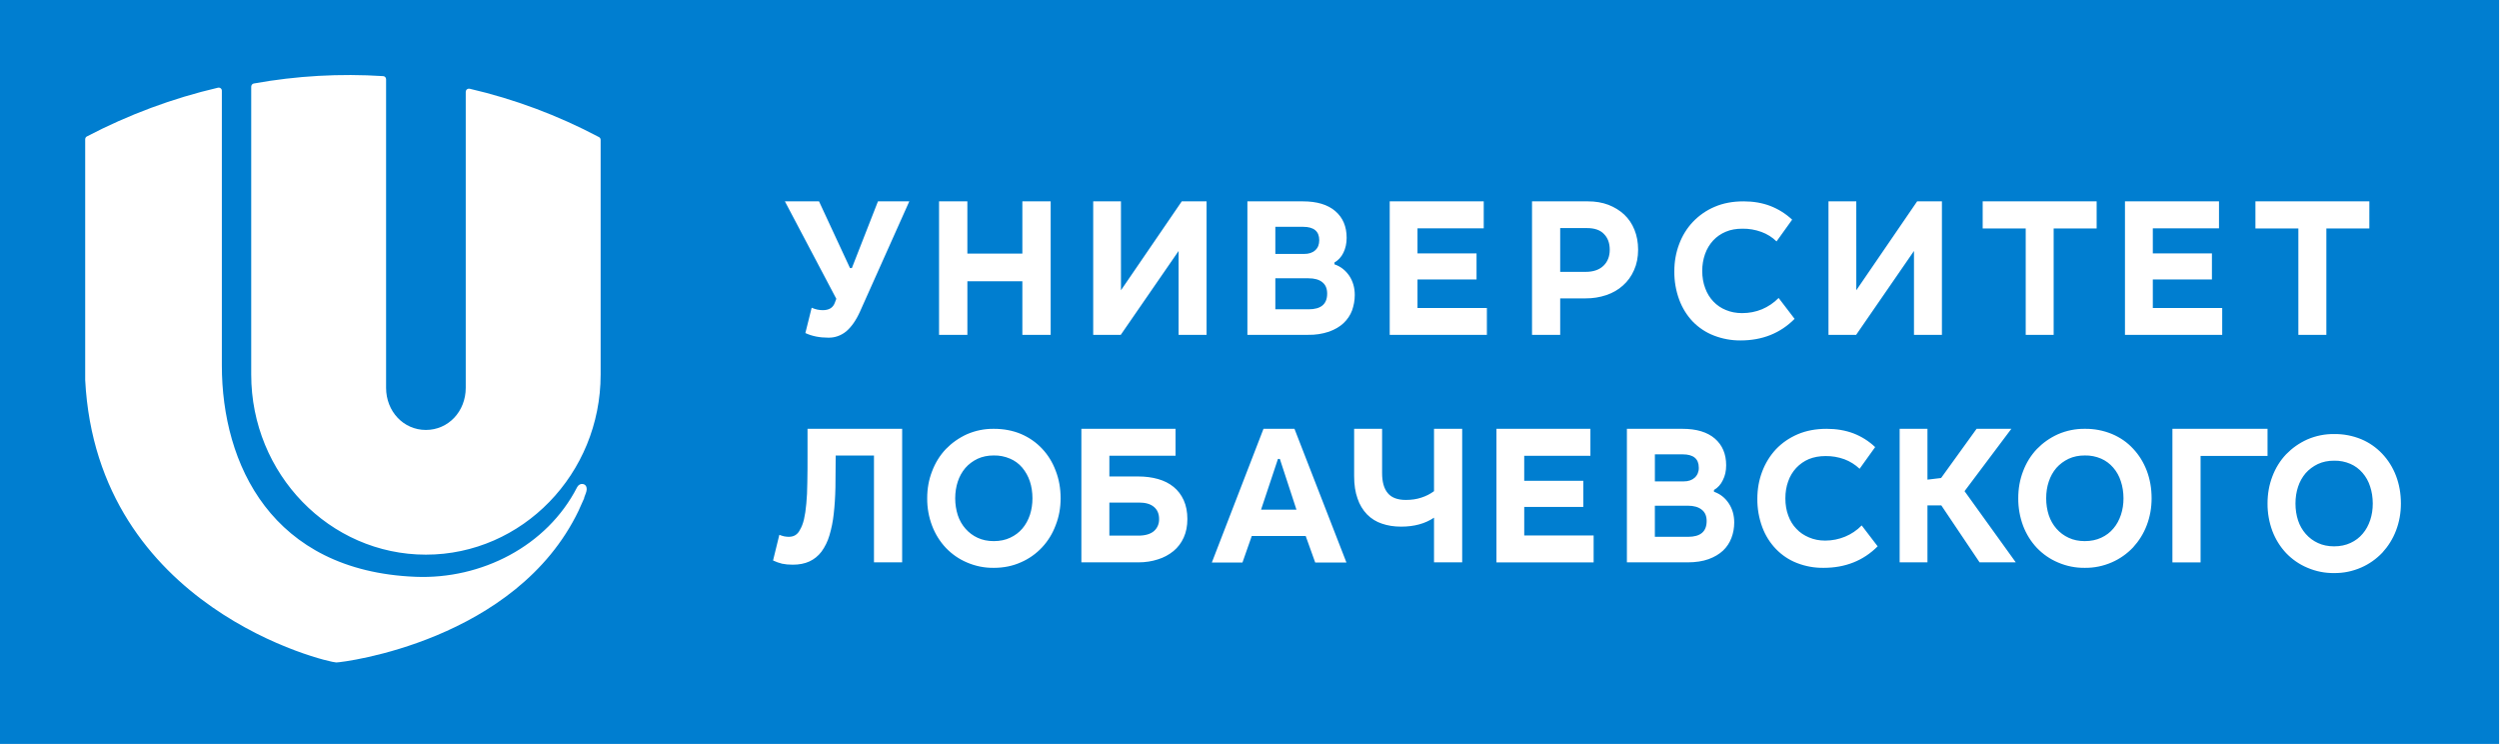
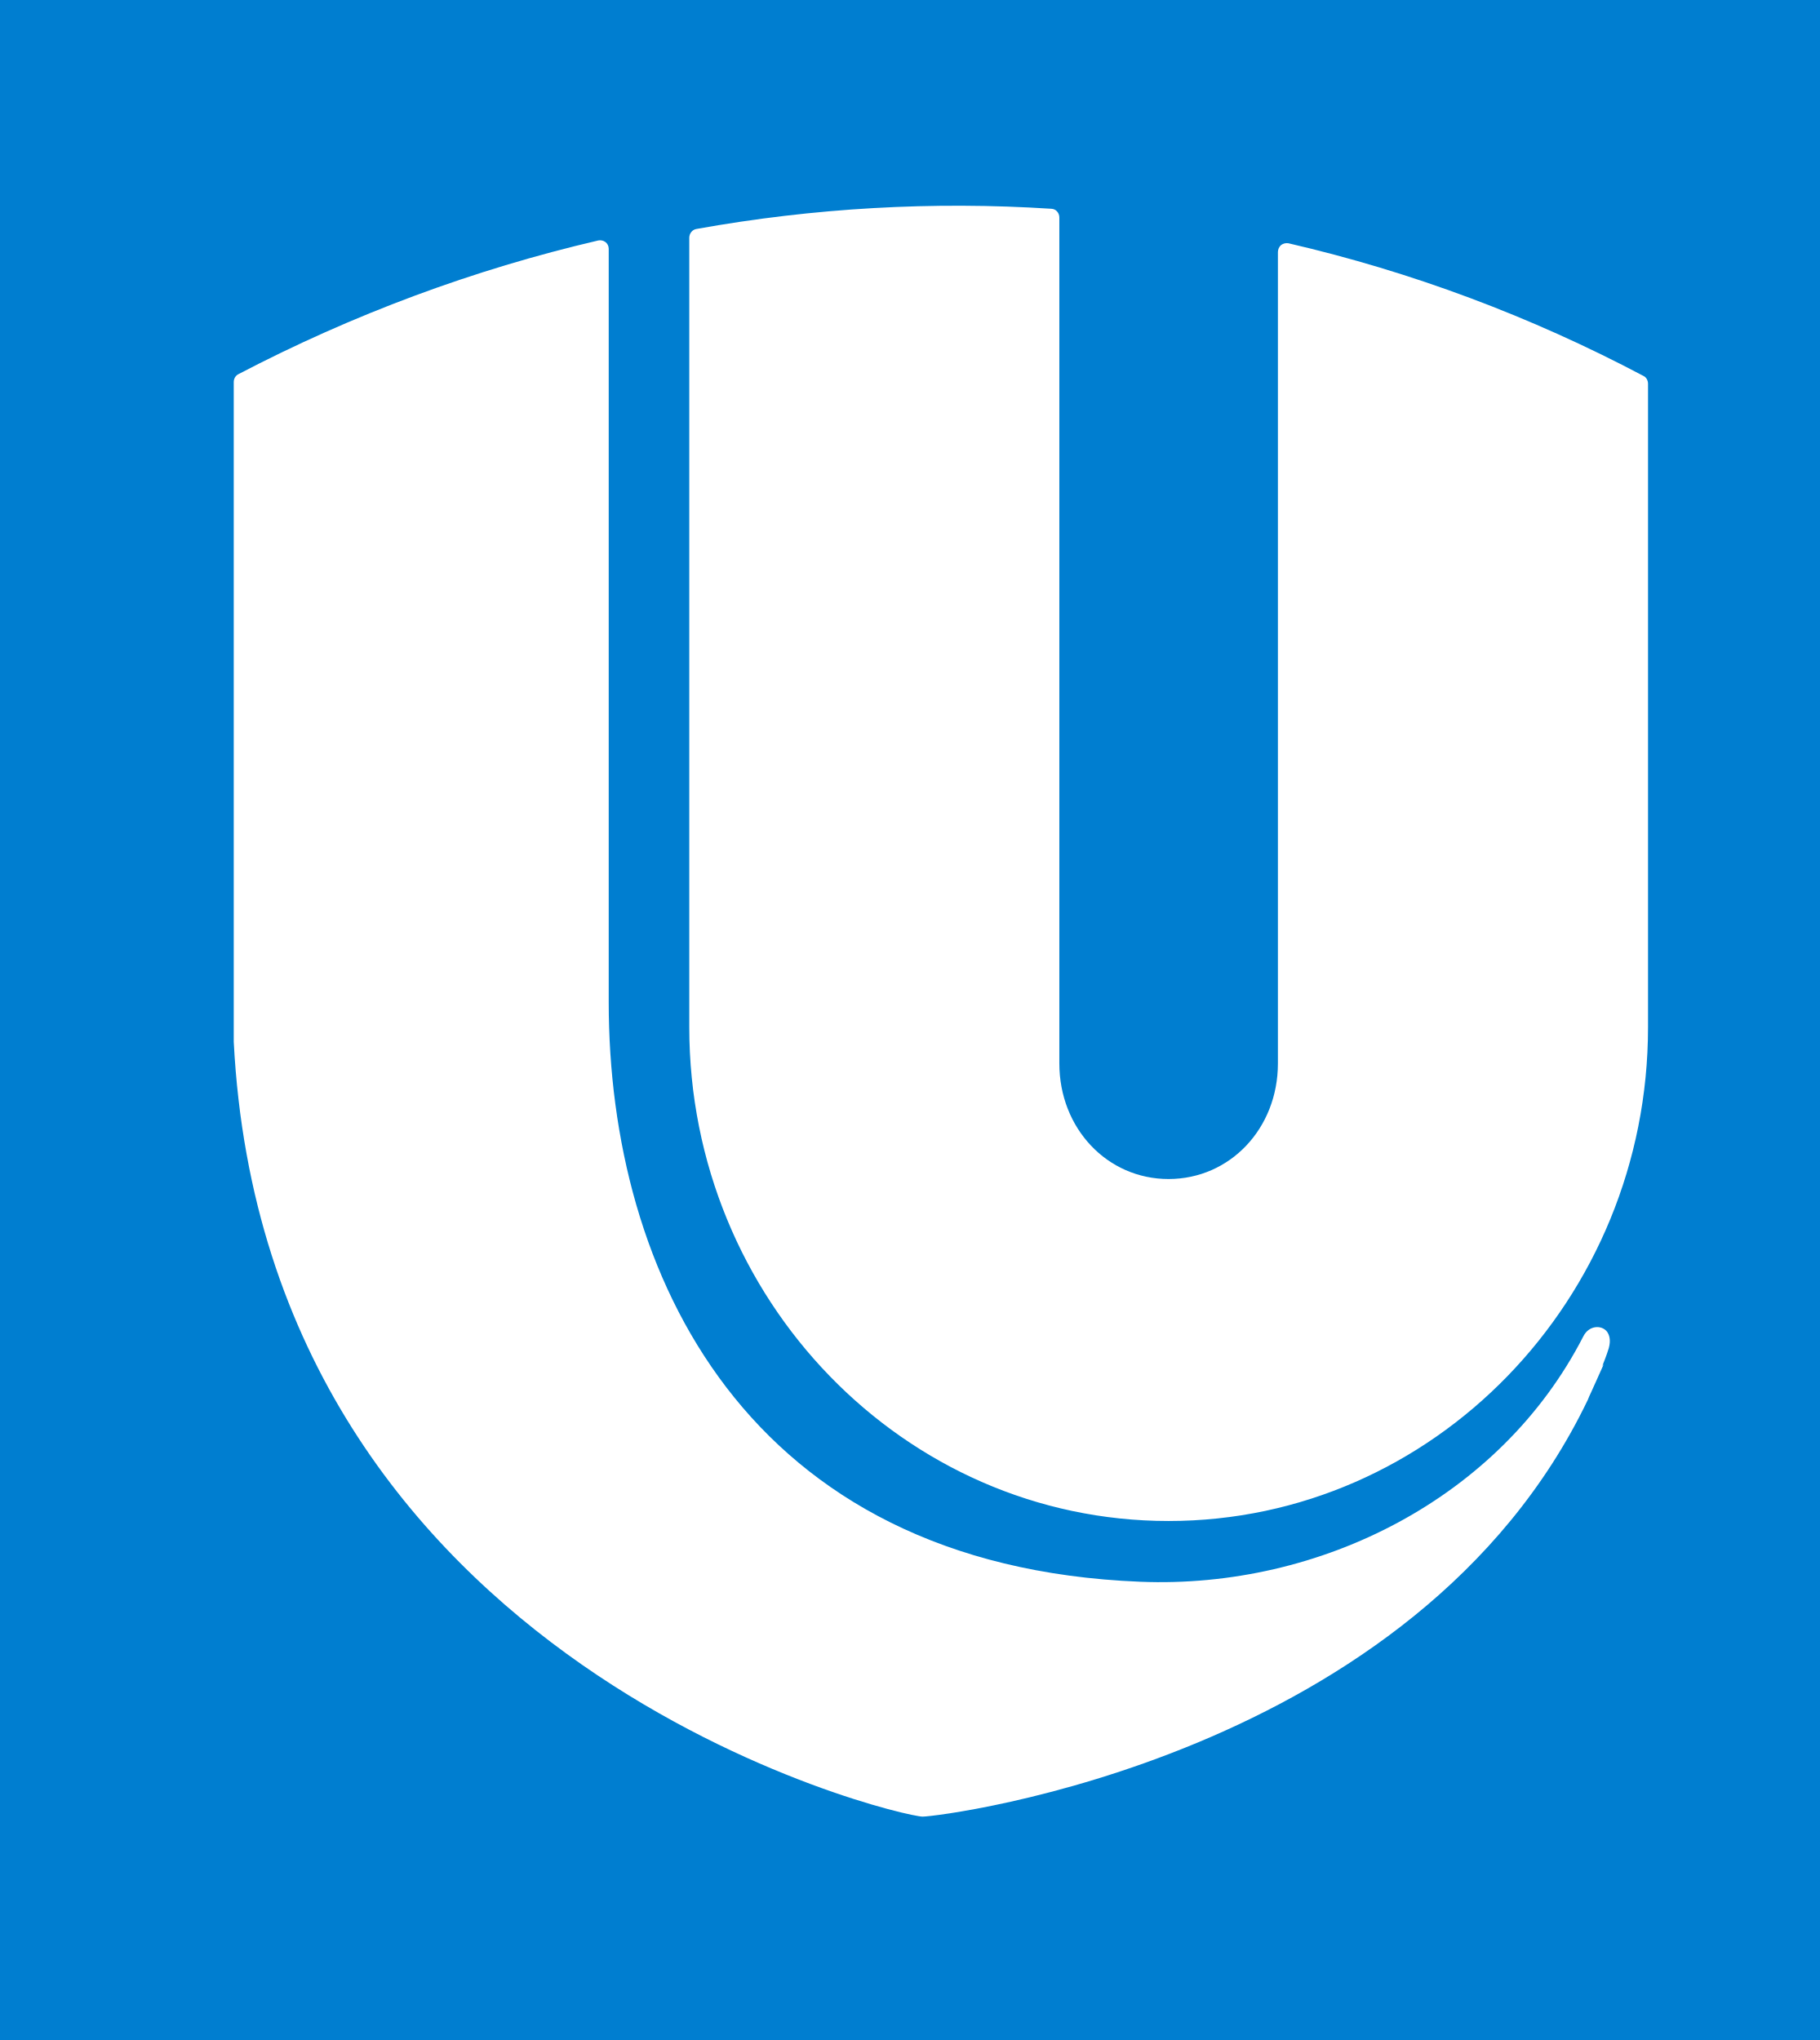
- <svg xmlns="http://www.w3.org/2000/svg" width="1130.651" height="336.445">
+ <svg xmlns="http://www.w3.org/2000/svg" viewBox="0 0 300 336.445" width="300" height="336.445">
  <path d="M0 0h1130.651v336.445H0z" style="color:#000;clip-rule:nonzero;display:inline;overflow:visible;visibility:visible;opacity:1;isolation:auto;mix-blend-mode:normal;color-interpolation:sRGB;color-interpolation-filters:linearRGB;solid-color:#000;solid-opacity:1;vector-effect:none;fill:#007ed0;fill-opacity:1;fill-rule:evenodd;stroke:none;stroke-width:50.239;stroke-linecap:butt;stroke-linejoin:miter;stroke-miterlimit:4;stroke-dasharray:none;stroke-dashoffset:0;stroke-opacity:1;color-rendering:auto;image-rendering:auto;shape-rendering:auto;text-rendering:auto" />
  <path d="M41.055 9.753h.1l1.401-3.37h1.682l-2.65 5.575c-.213.444-.46.768-.73.987a1.52 1.52 0 0 1-.971.323c-.462 0-.876-.077-1.228-.233l.338-1.279q.144.06.299.093.155.03.298.03c.339 0 .55-.125.646-.374l.08-.2-2.76-4.922h1.832zm6.3-.732h2.952V6.383h1.52v6.743h-1.52V10.42h-2.951v2.706h-1.521V6.383h1.52zm8.246 1.852 3.263-4.49h1.332v6.742h-1.502V8.889l-3.104 4.236h-1.48V6.383h1.49zm11.506-3.996q.608.491.608 1.348-.001.421-.175.754a1.16 1.16 0 0 1-.479.492v.093c.33.106.588.298.791.573q.3.424.299.976c0 .277-.054.533-.146.782q-.147.364-.457.64-.304.268-.78.43a3.5 3.5 0 0 1-1.121.16h-3.26V6.383h2.981q1.128 0 1.74.494m-1.435 4.958q.997.001.996-.792 0-.388-.264-.58-.258-.195-.743-.194h-1.775v1.566zm-.244-2.796q.384.001.6-.186c.147-.126.215-.293.215-.508q0-.674-.864-.676h-1.493v1.37zm9.645-1.294h-3.556V9.01h3.17v1.318h-3.17v1.44h3.725v1.358h-5.216V6.383h5.047zm6.692-1.187q.493.18.852.495.355.316.546.763.195.45.197 1.002 0 .583-.22 1.041a2.2 2.2 0 0 1-.598.777q-.373.316-.886.481a3.6 3.6 0 0 1-1.11.166h-1.369v1.842h-1.512V6.383h3.004q.598-.001 1.096.175m-1.22 3.386q.609 0 .95-.303c.224-.2.342-.473.342-.812s-.104-.602-.313-.8q-.302-.298-.918-.296h-1.429v2.211Zm9.436-2.016a3 3 0 0 0-1.02-.164c-.331 0-.627.046-.894.153q-.395.155-.68.443c-.184.19-.333.417-.433.68a2.4 2.4 0 0 0-.152.853c0 .326.054.615.16.877a1.9 1.9 0 0 0 1.108 1.101q.395.157.872.157.569 0 1.069-.195c.334-.134.63-.321.892-.57l.857 1.055q-1.15 1.09-2.903 1.09a4.1 4.1 0 0 1-1.438-.25 3.2 3.2 0 0 1-1.125-.702 3.2 3.2 0 0 1-.727-1.104 3.8 3.8 0 0 1-.263-1.44q0-.723.257-1.364c.17-.431.42-.81.739-1.128a3.5 3.5 0 0 1 1.173-.763c.451-.183.97-.274 1.548-.274q.785-.001 1.442.235.652.24 1.165.69l-.837 1.098a2.3 2.3 0 0 0-.81-.478m5.091 2.945 3.266-4.49h1.33v6.742h-1.5V8.889l-3.104 4.236H93.58V6.383h1.492zm12.902-3.12h-2.308v5.373h-1.5V7.753h-2.31v-1.37h6.118zm6.568-.008h-3.553V9.01h3.173v1.318h-3.173v1.44h3.725v1.358h-5.22V6.383h5.048zm8.07.008h-2.307v5.373h-1.503V7.753h-2.305v-1.37h6.116zM43.854 24.617h-1.512v-5.394h-2.055q0 .862-.014 1.603-.017.74-.092 1.348a5.7 5.7 0 0 1-.232 1.087 2.6 2.6 0 0 1-.428.82 1.7 1.7 0 0 1-.645.49q-.381.165-.894.164c-.217 0-.404-.017-.572-.05a2.6 2.6 0 0 1-.486-.163l.338-1.296c.086.03.17.06.258.077.084.013.164.024.24.024q.2.001.347-.077a.63.63 0 0 0 .255-.267q.143-.218.224-.545c.052-.21.094-.473.123-.778.034-.306.05-.664.055-1.083.011-.413.011-.895.011-1.448v-1.257h5.08zm6.384-6.483q.656.266 1.13.742.472.471.727 1.11c.178.428.266.89.266 1.396 0 .481-.088.937-.266 1.36-.17.43-.416.8-.732 1.12a3.4 3.4 0 0 1-1.133.752q-.66.28-1.455.28a3.7 3.7 0 0 1-1.441-.271 3.4 3.4 0 0 1-1.133-.738 3.35 3.35 0 0 1-.738-1.115 3.6 3.6 0 0 1-.264-1.388q-.002-.73.264-1.37a3.3 3.3 0 0 1 .738-1.118c.32-.31.7-.563 1.133-.749a3.7 3.7 0 0 1 1.44-.273q.797-.001 1.464.262m-2.336 1.252q-.387.175-.654.462a2 2 0 0 0-.407.689q-.137.39-.139.845c0 .3.049.585.139.852a1.94 1.94 0 0 0 1.067 1.143q.384.168.867.167.495 0 .88-.172.388-.169.657-.468c.175-.194.308-.426.402-.687q.135-.394.135-.835-.001-.465-.14-.86a2.1 2.1 0 0 0-.408-.69 1.74 1.74 0 0 0-.657-.454 2.2 2.2 0 0 0-.87-.16q-.481-.002-.872.168m10.629-.153h-3.553v1.046h1.553q.57 0 1.059.129c.325.088.603.218.837.399q.346.265.543.673.195.408.195.95 0 .526-.195.932a1.9 1.9 0 0 1-.549.684 2.5 2.5 0 0 1-.837.42c-.32.1-.674.151-1.053.151h-3.056v-6.745h5.056zm-2 4.034c.372 0 .654-.08.837-.227a.75.75 0 0 0 .279-.61q0-.401-.281-.617c-.187-.148-.456-.216-.797-.216h-1.591v1.67zm11.173 1.359h-1.676l-.512-1.342h-2.894l-.5 1.342h-1.644l2.773-6.754h1.663zm-2.683-2.67-.892-2.564h-.101l-.908 2.564zm4.597-1.859q-.002.684.307 1.025c.201.23.528.342.97.342.296 0 .572-.036.83-.117q.377-.114.68-.326v-3.149h1.512v6.745h-1.512V22.36c-.473.3-1.064.453-1.762.453q-.571.001-1.036-.152a2 2 0 0 1-.796-.465 2.1 2.1 0 0 1-.51-.8q-.185-.48-.184-1.138v-2.386h1.501zm11.182-.863h-3.553v1.265h3.171v1.318h-3.17v1.44h3.725v1.362h-5.217v-6.747h5.044zm6.68-.87q.607.495.607 1.347.002.429-.178.754a1.12 1.12 0 0 1-.476.496v.09q.496.163.789.579.298.418.298.972.001.412-.149.78a1.7 1.7 0 0 1-.45.64q-.305.27-.78.434-.475.16-1.122.161h-3.26v-6.745h2.981c.752 0 1.335.164 1.74.492m-1.436 4.963q.997 0 .996-.798 0-.382-.264-.573-.263-.199-.74-.2H84.26v1.571zm-.247-2.799c.26 0 .457-.063.603-.189a.63.63 0 0 0 .218-.505q0-.672-.867-.673h-1.49v1.367zm8.644-1.116a3 3 0 0 0-1.02-.164c-.334 0-.627.052-.891.152a2 2 0 0 0-.682.447 1.9 1.9 0 0 0-.432.68q-.15.39-.15.855-.001.481.156.874.152.395.437.668c.186.189.413.33.676.434q.392.159.864.16c.38 0 .738-.07 1.07-.198a2.7 2.7 0 0 0 .894-.568l.857 1.055q-1.15 1.086-2.903 1.087a4 4 0 0 1-1.436-.246 3.158 3.158 0 0 1-1.854-1.807 3.8 3.8 0 0 1-.266-1.44q.001-.726.26-1.37.26-.642.739-1.127.483-.479 1.167-.757.685-.275 1.552-.275.786-.001 1.441.23.657.24 1.165.693l-.834 1.095a2.5 2.5 0 0 0-.81-.478m4.452 1.027.732-.083 1.905-2.484h1.866l-2.512 3.149 2.75 3.596h-1.943l-2.054-2.877h-.744v2.877h-1.493v-6.745h1.493zm9.906-2.305q.667.266 1.133.742.472.471.733 1.11c.172.428.26.89.26 1.396 0 .481-.088.937-.26 1.36-.172.43-.425.8-.735 1.12a3.5 3.5 0 0 1-1.136.752 3.7 3.7 0 0 1-1.453.28 3.7 3.7 0 0 1-1.44-.271 3.4 3.4 0 0 1-1.136-.738 3.35 3.35 0 0 1-.738-1.115 3.7 3.7 0 0 1-.26-1.388q-.002-.73.26-1.37a3.3 3.3 0 0 1 .738-1.118c.32-.31.697-.563 1.135-.749a3.7 3.7 0 0 1 1.441-.273 3.9 3.9 0 0 1 1.458.262m-2.33 1.252q-.386.175-.657.462a2 2 0 0 0-.407.689q-.14.39-.139.845 0 .45.139.852a1.94 1.94 0 0 0 1.07 1.143q.382.168.866.167.49 0 .881-.172c.258-.112.48-.269.654-.468.178-.194.308-.426.402-.687q.139-.394.138-.835-.002-.465-.143-.86a1.9 1.9 0 0 0-.408-.69 1.8 1.8 0 0 0-.651-.454 2.2 2.2 0 0 0-.873-.16q-.483-.002-.872.168m15.712-.988a3.326 3.326 0 0 1 1.865 1.851c.173.429.261.89.261 1.397 0 .481-.088.937-.26 1.36-.173.43-.425.8-.736 1.121a3.5 3.5 0 0 1-1.135.751 3.7 3.7 0 0 1-1.453.28 3.7 3.7 0 0 1-1.44-.271 3.4 3.4 0 0 1-1.137-.738 3.35 3.35 0 0 1-.738-1.115 3.7 3.7 0 0 1-.26-1.388q-.001-.73.26-1.37a3.3 3.3 0 0 1 .738-1.118c.321-.31.698-.563 1.136-.749a3.7 3.7 0 0 1 1.441-.273 3.9 3.9 0 0 1 1.458.262m-2.33 1.252q-.386.175-.657.462a2 2 0 0 0-.408.689q-.138.39-.138.845 0 .45.138.852a1.94 1.94 0 0 0 1.07 1.143q.383.167.867.167.49 0 .881-.172c.258-.112.48-.269.654-.468.178-.194.308-.426.402-.687q.138-.394.137-.835-.002-.465-.142-.86a1.9 1.9 0 0 0-.408-.69 1.8 1.8 0 0 0-.651-.454 2.2 2.2 0 0 0-.873-.16q-.483-.002-.872.168m-2.703-.408h-3.594v5.377h-1.512v-6.747h5.106zM27.58 3.137A29.8 29.8 0 0 0 20.632.693a.2.2 0 0 0-.142.033.17.17 0 0 0-.062.129V15.8c0 1.196-.936 2.129-2.14 2.129-1.199 0-2.136-.933-2.136-2.13V.22a.16.16 0 0 0-.153-.162A30.524 30.524 0 0 0 9.052.43a.165.165 0 0 0-.14.16v14.542c0 5.015 4.207 9.096 9.377 9.096 5.172 0 9.38-4.081 9.38-9.096V3.281c0-.061-.034-.12-.089-.144m-.713 17.604c-.105-.127-.352-.12-.462.083-1.62 2.978-5.144 4.657-8.67 4.523-7.722-.292-10.399-5.69-10.399-10.674V.795A.15.15 0 0 0 7.27.67C7.23.642 7.179.633 7.13.642A31 31 0 0 0 .09 3.105.16.16 0 0 0 0 3.247v12.156c.635 11.562 13.036 14.27 13.477 14.27.38-.003 9.657-1.086 13.014-7.677q.026-.064.06-.129c.035-.069.062-.134.093-.194q.08-.164.159-.334c-.008.01-.022.024-.03.038.085-.2.126-.322.128-.332.046-.156.007-.25-.034-.304" style="fill:#fff;fill-rule:evenodd;stroke:none;stroke-width:1" transform="matrix(8.42851 0 0 8.95397 38.543 33.913)" />
</svg>
